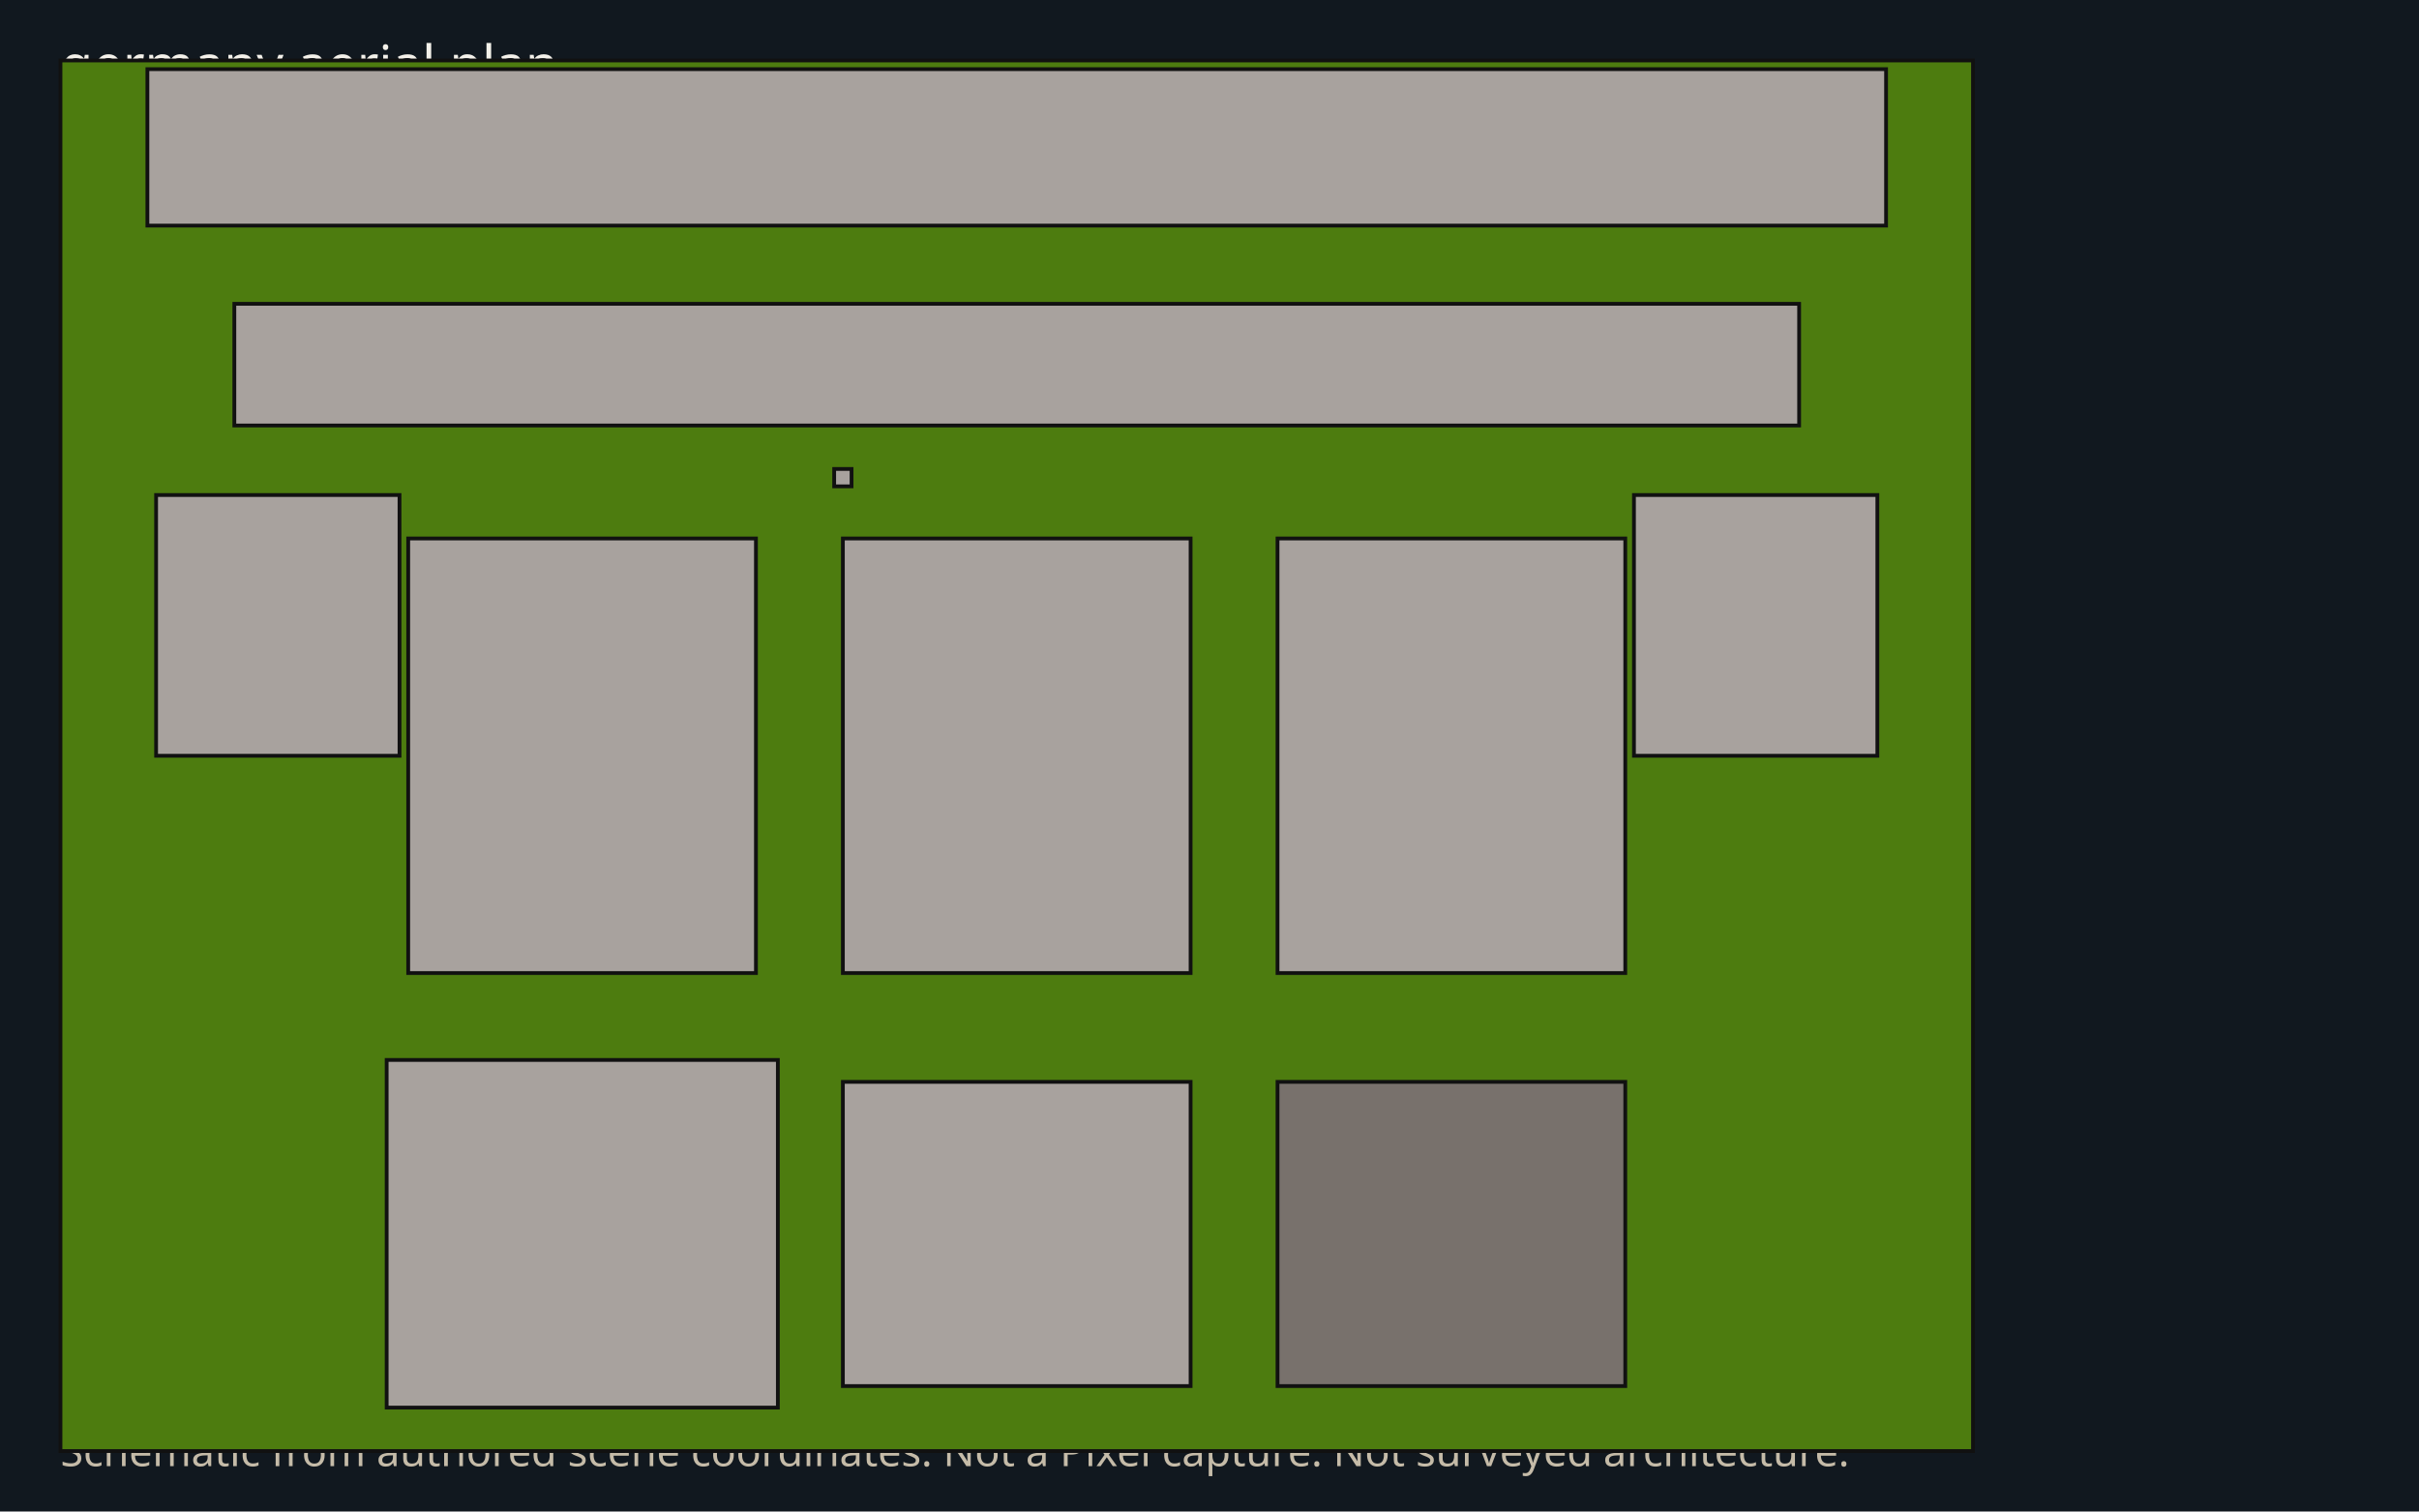
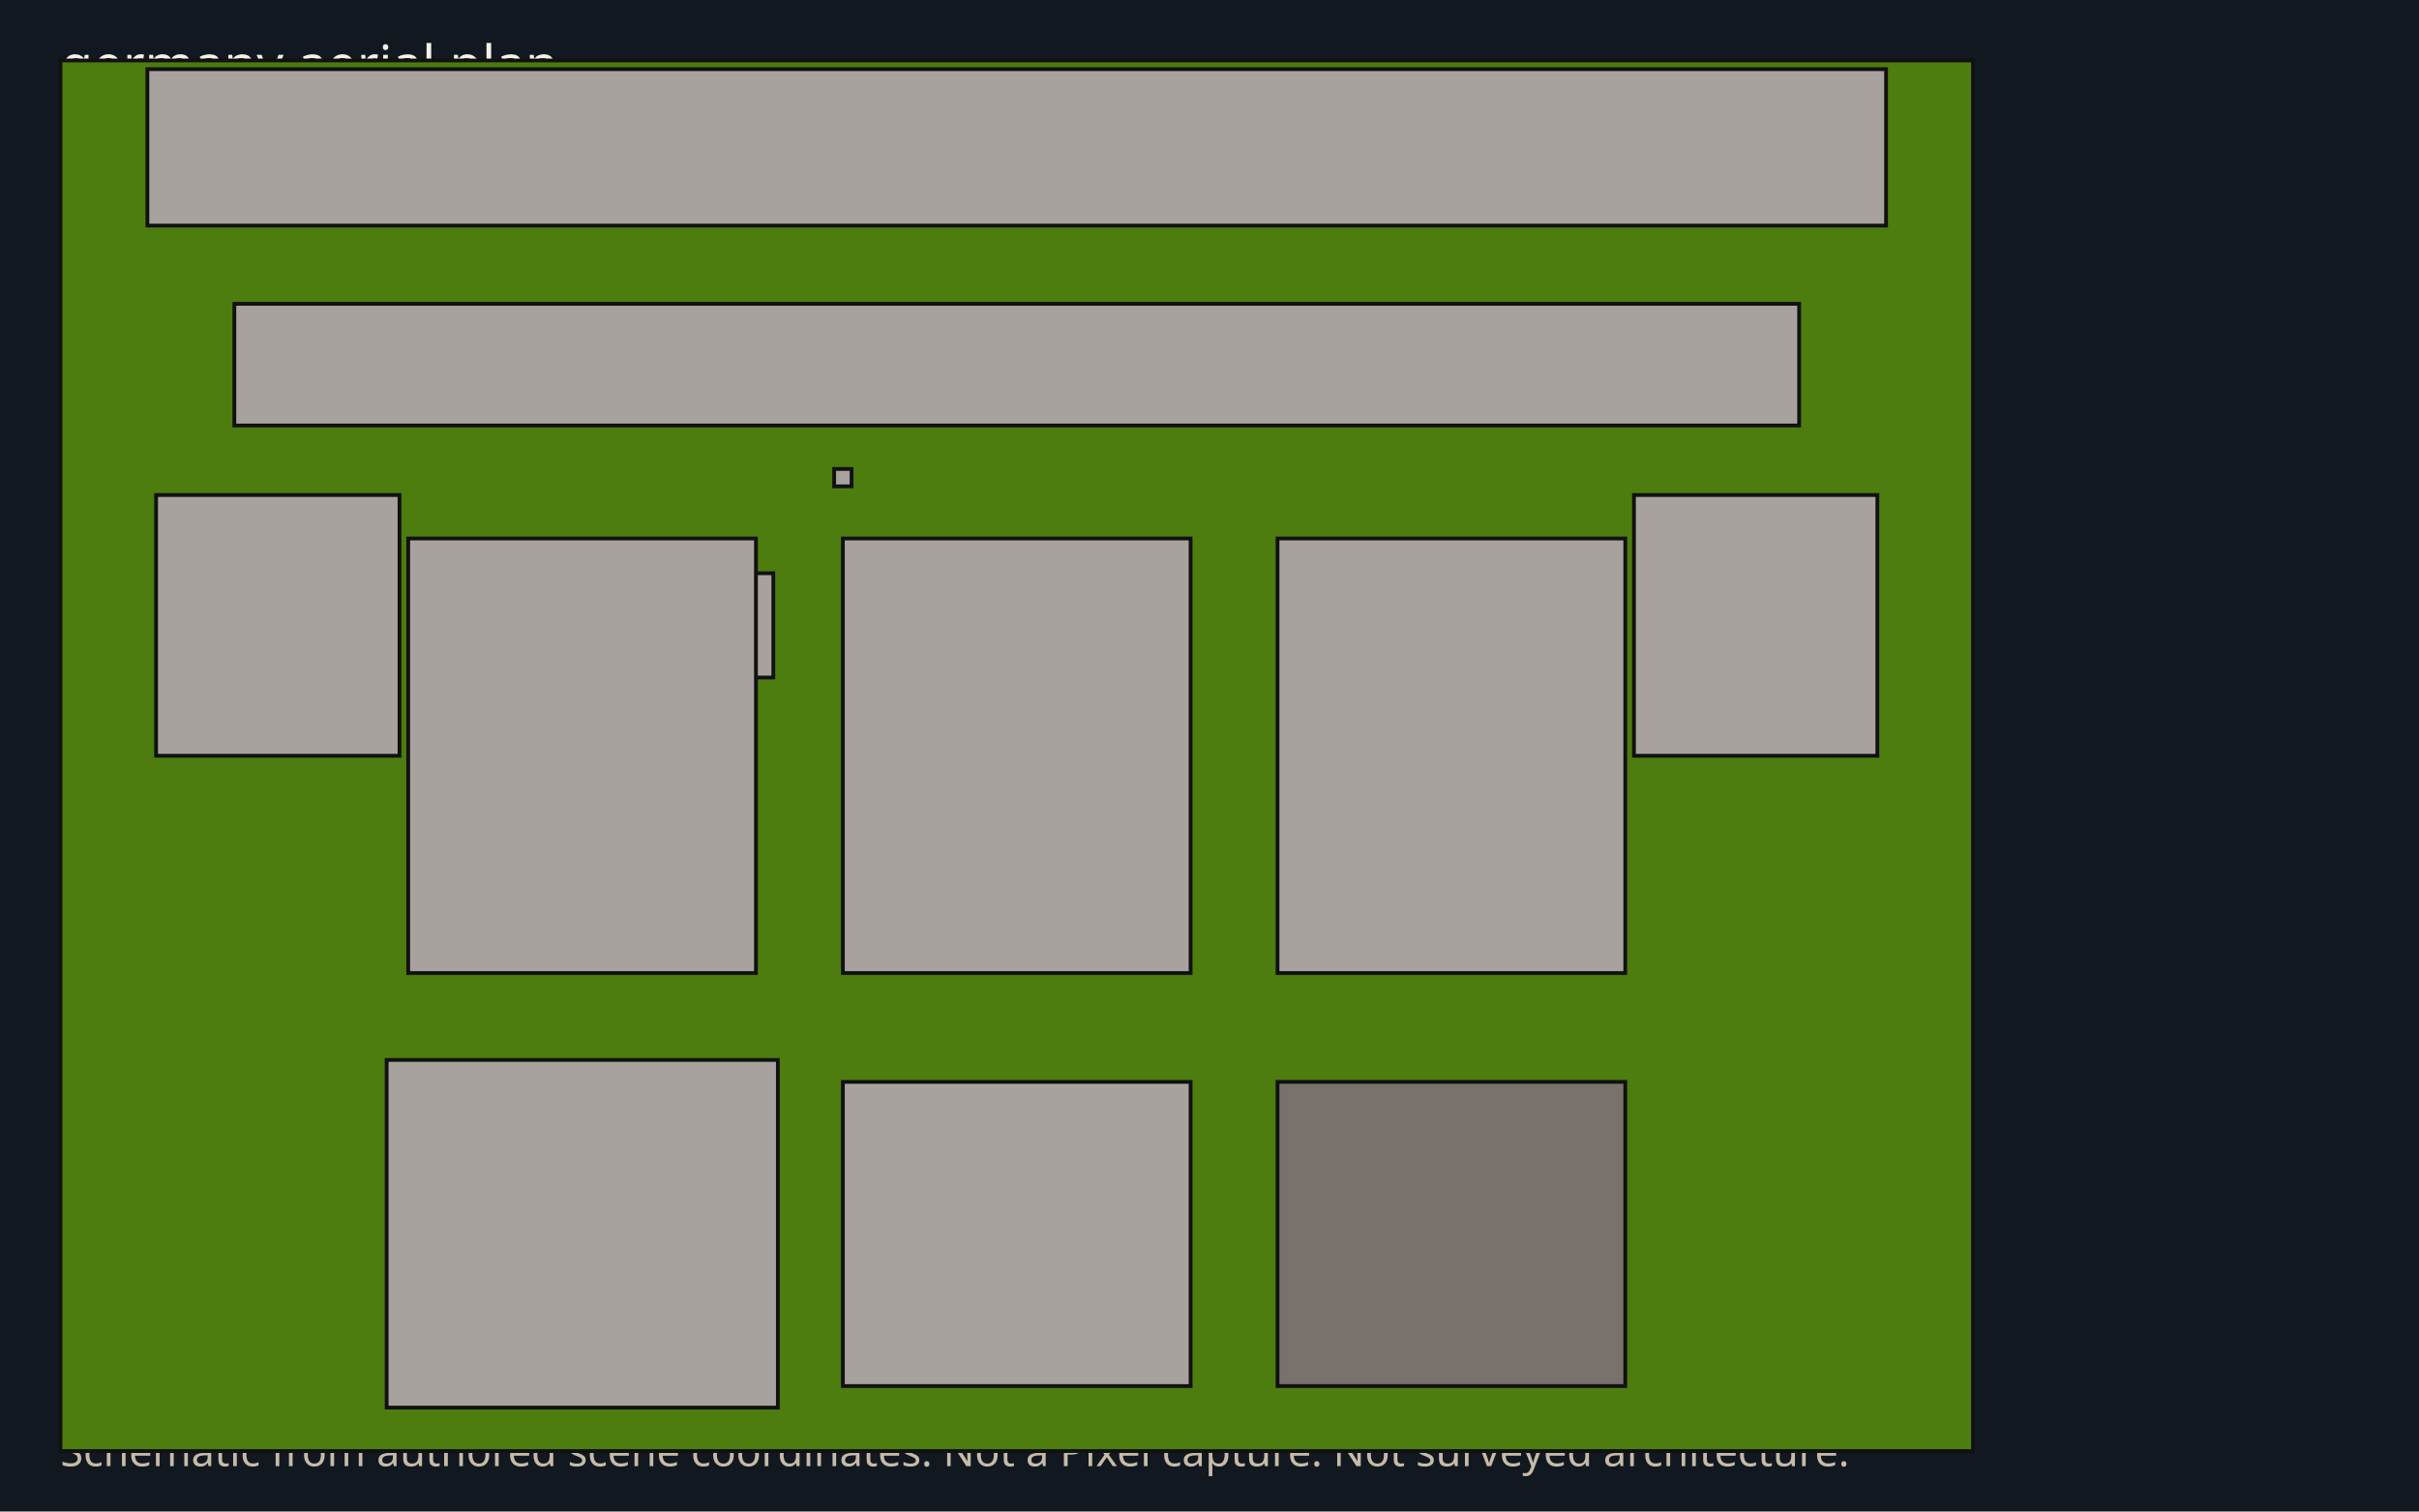
<svg xmlns="http://www.w3.org/2000/svg" width="640" height="400" viewBox="0 0 640 400">
  <rect width="100%" height="100%" fill="#11181f" />
  <text x="16" y="22" fill="#f4f1ea" font-family="system-ui,sans-serif" font-size="14">germany aerial plan</text>
  <text x="16" y="388" fill="#c5bba8" font-family="system-ui,sans-serif" font-size="11">Schematic from authored scene coordinates. Not a Pixel capture. Not surveyed architecture.</text>
  <rect x="16.0" y="16.0" width="506.0" height="368.0" fill="#4d7c0f" stroke="#111" stroke-width="1" />
  <rect x="62.0" y="80.4" width="414.0" height="32.2" fill="#a8a29e" stroke="#111" stroke-width="1" />
  <rect x="39.0" y="18.3" width="460.0" height="41.4" fill="#a8a29e" stroke="#111" stroke-width="1" />
+   <rect x="172.4" y="151.7" width="32.2" height="27.6" fill="#a8a29e" stroke="#111" stroke-width="1" />
  <rect x="220.7" y="124.1" width="4.6" height="4.6" fill="#a8a29e" stroke="#111" stroke-width="1" />
  <rect x="432.3" y="131.0" width="64.4" height="69.0" fill="#a8a29e" stroke="#111" stroke-width="1" />
  <rect x="41.3" y="131.0" width="64.4" height="69.0" fill="#a8a29e" stroke="#111" stroke-width="1" />
  <rect x="223.0" y="286.3" width="92.0" height="80.5" fill="#a8a29e" stroke="#111" stroke-width="1" />
  <rect x="108.0" y="142.5" width="92.0" height="115.0" fill="#a8a29e" stroke="#111" stroke-width="1" />
  <rect x="223.0" y="142.5" width="92.0" height="115.0" fill="#a8a29e" stroke="#111" stroke-width="1" />
  <rect x="338.0" y="142.5" width="92.0" height="115.0" fill="#a8a29e" stroke="#111" stroke-width="1" />
  <rect x="338.0" y="286.3" width="92.0" height="80.5" fill="#78716c" stroke="#111" stroke-width="1" />
  <rect x="102.3" y="280.5" width="103.5" height="92.0" fill="#a8a29e" stroke="#111" stroke-width="1" />
</svg>
